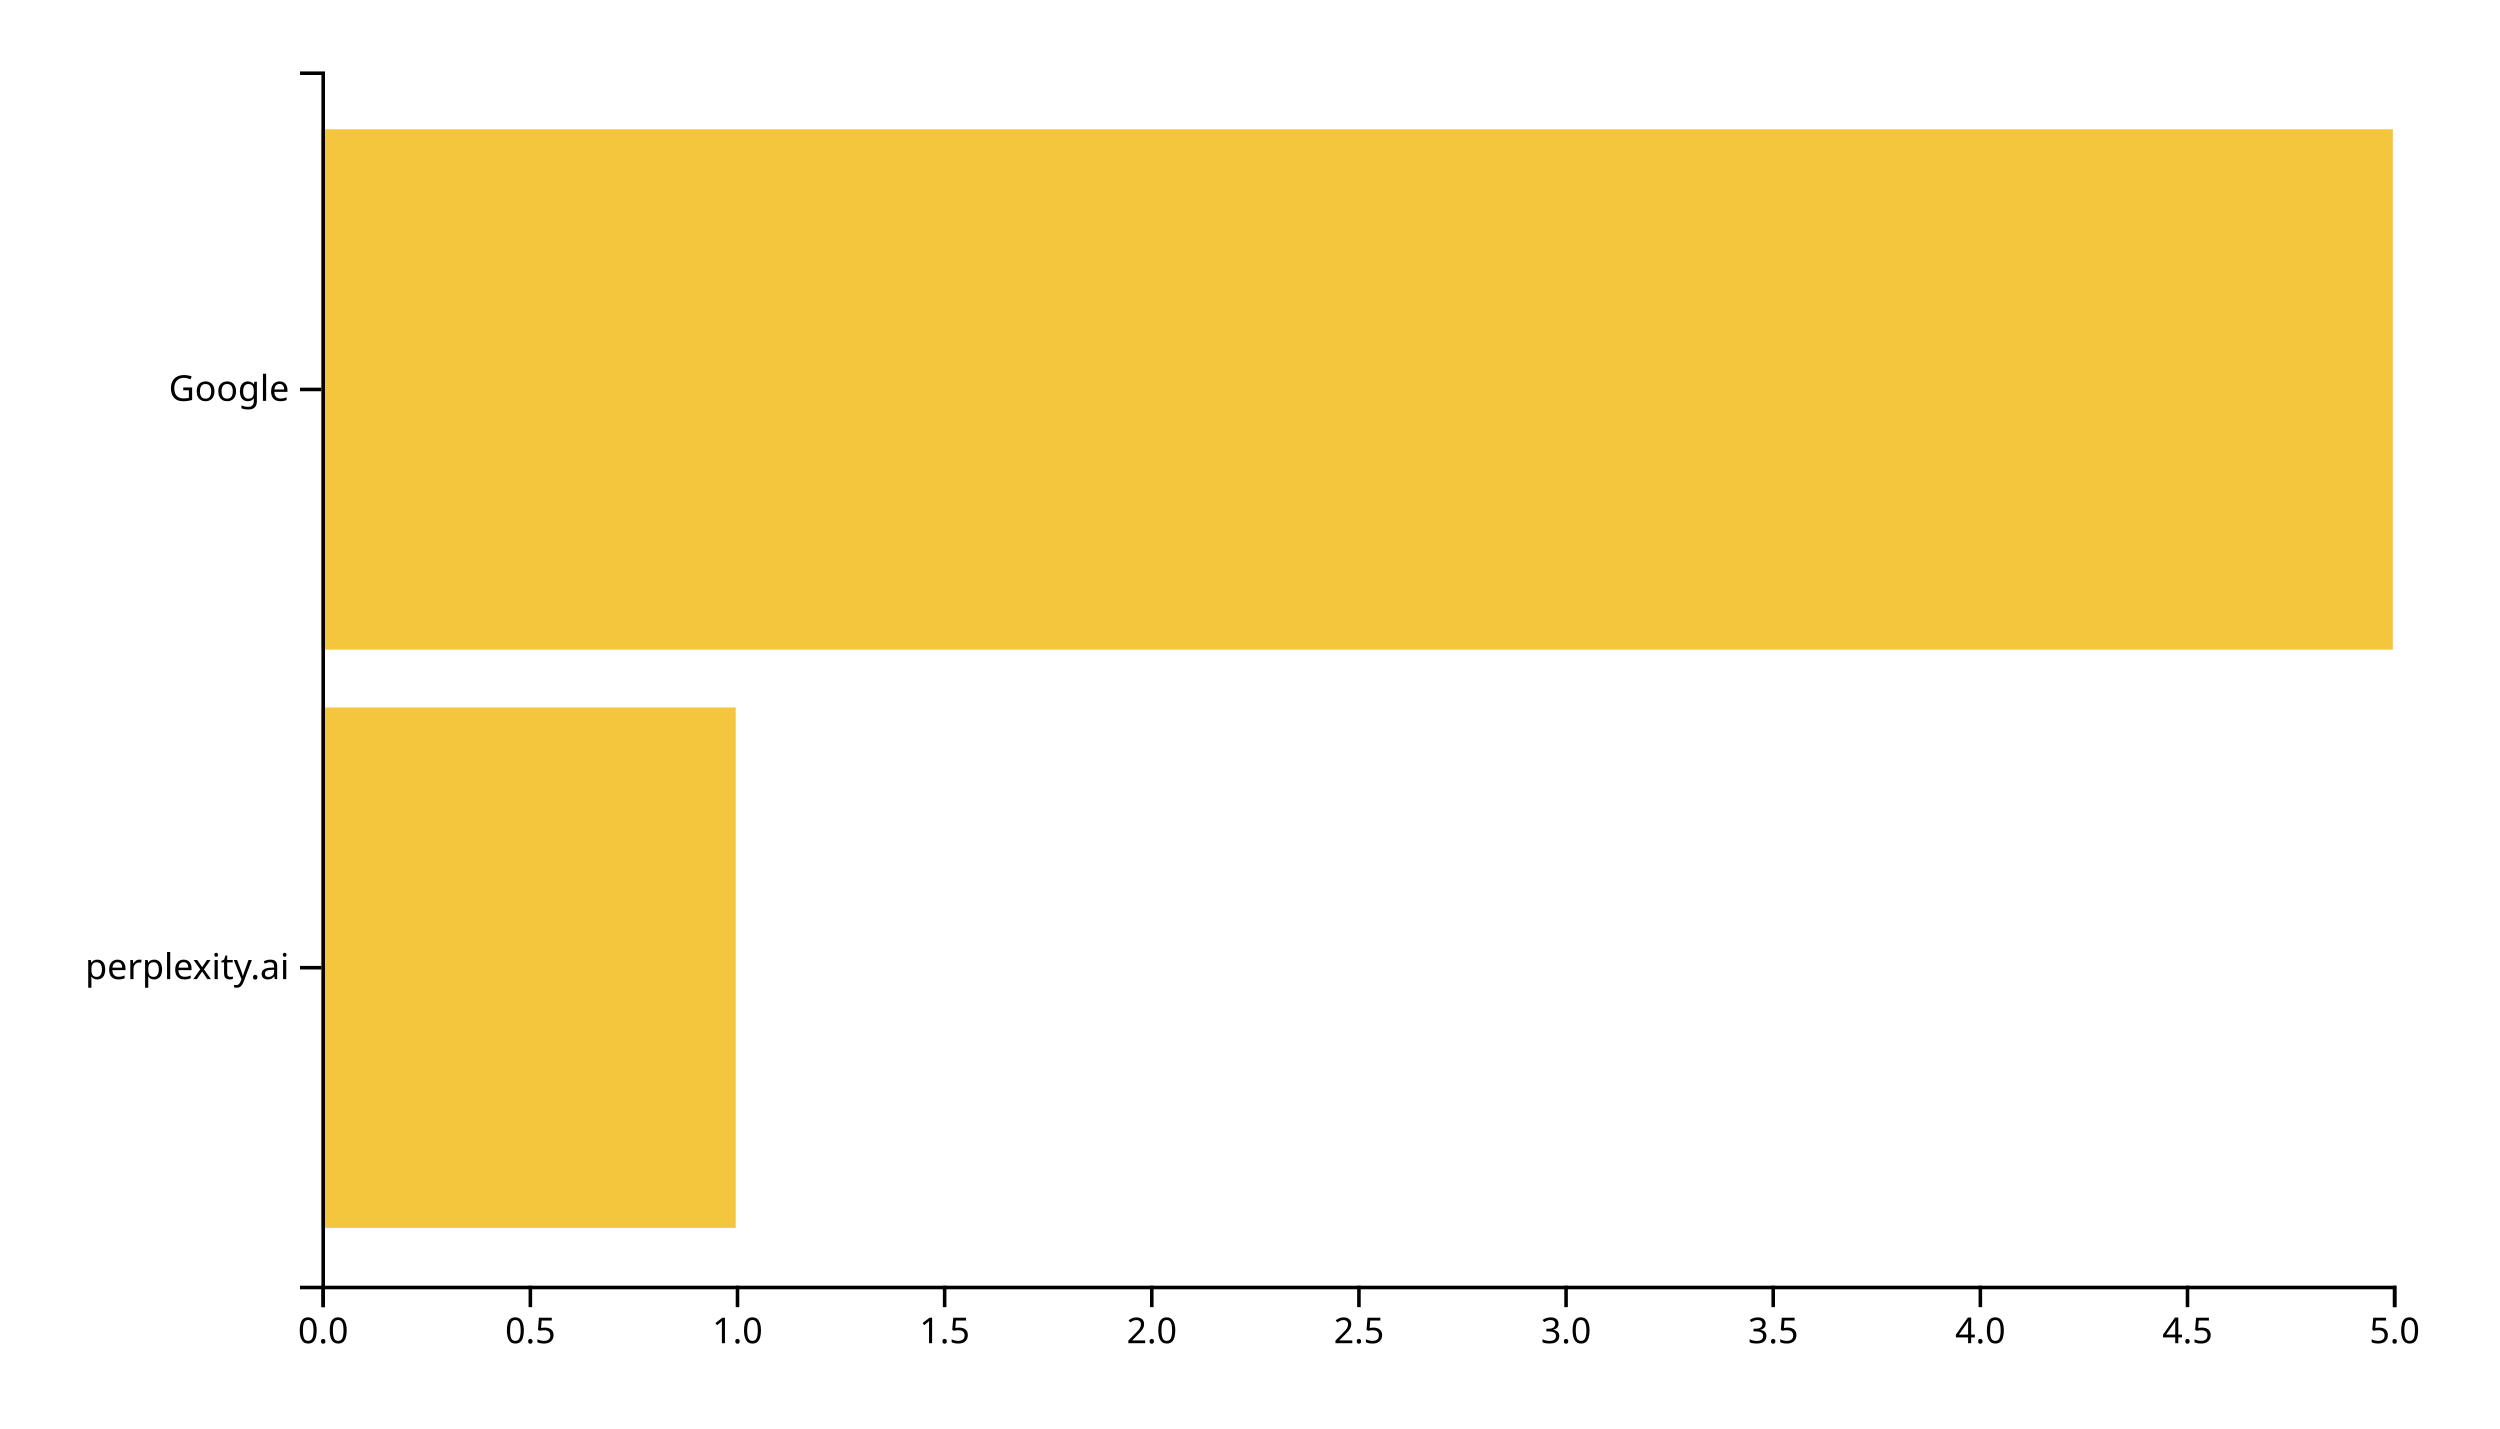
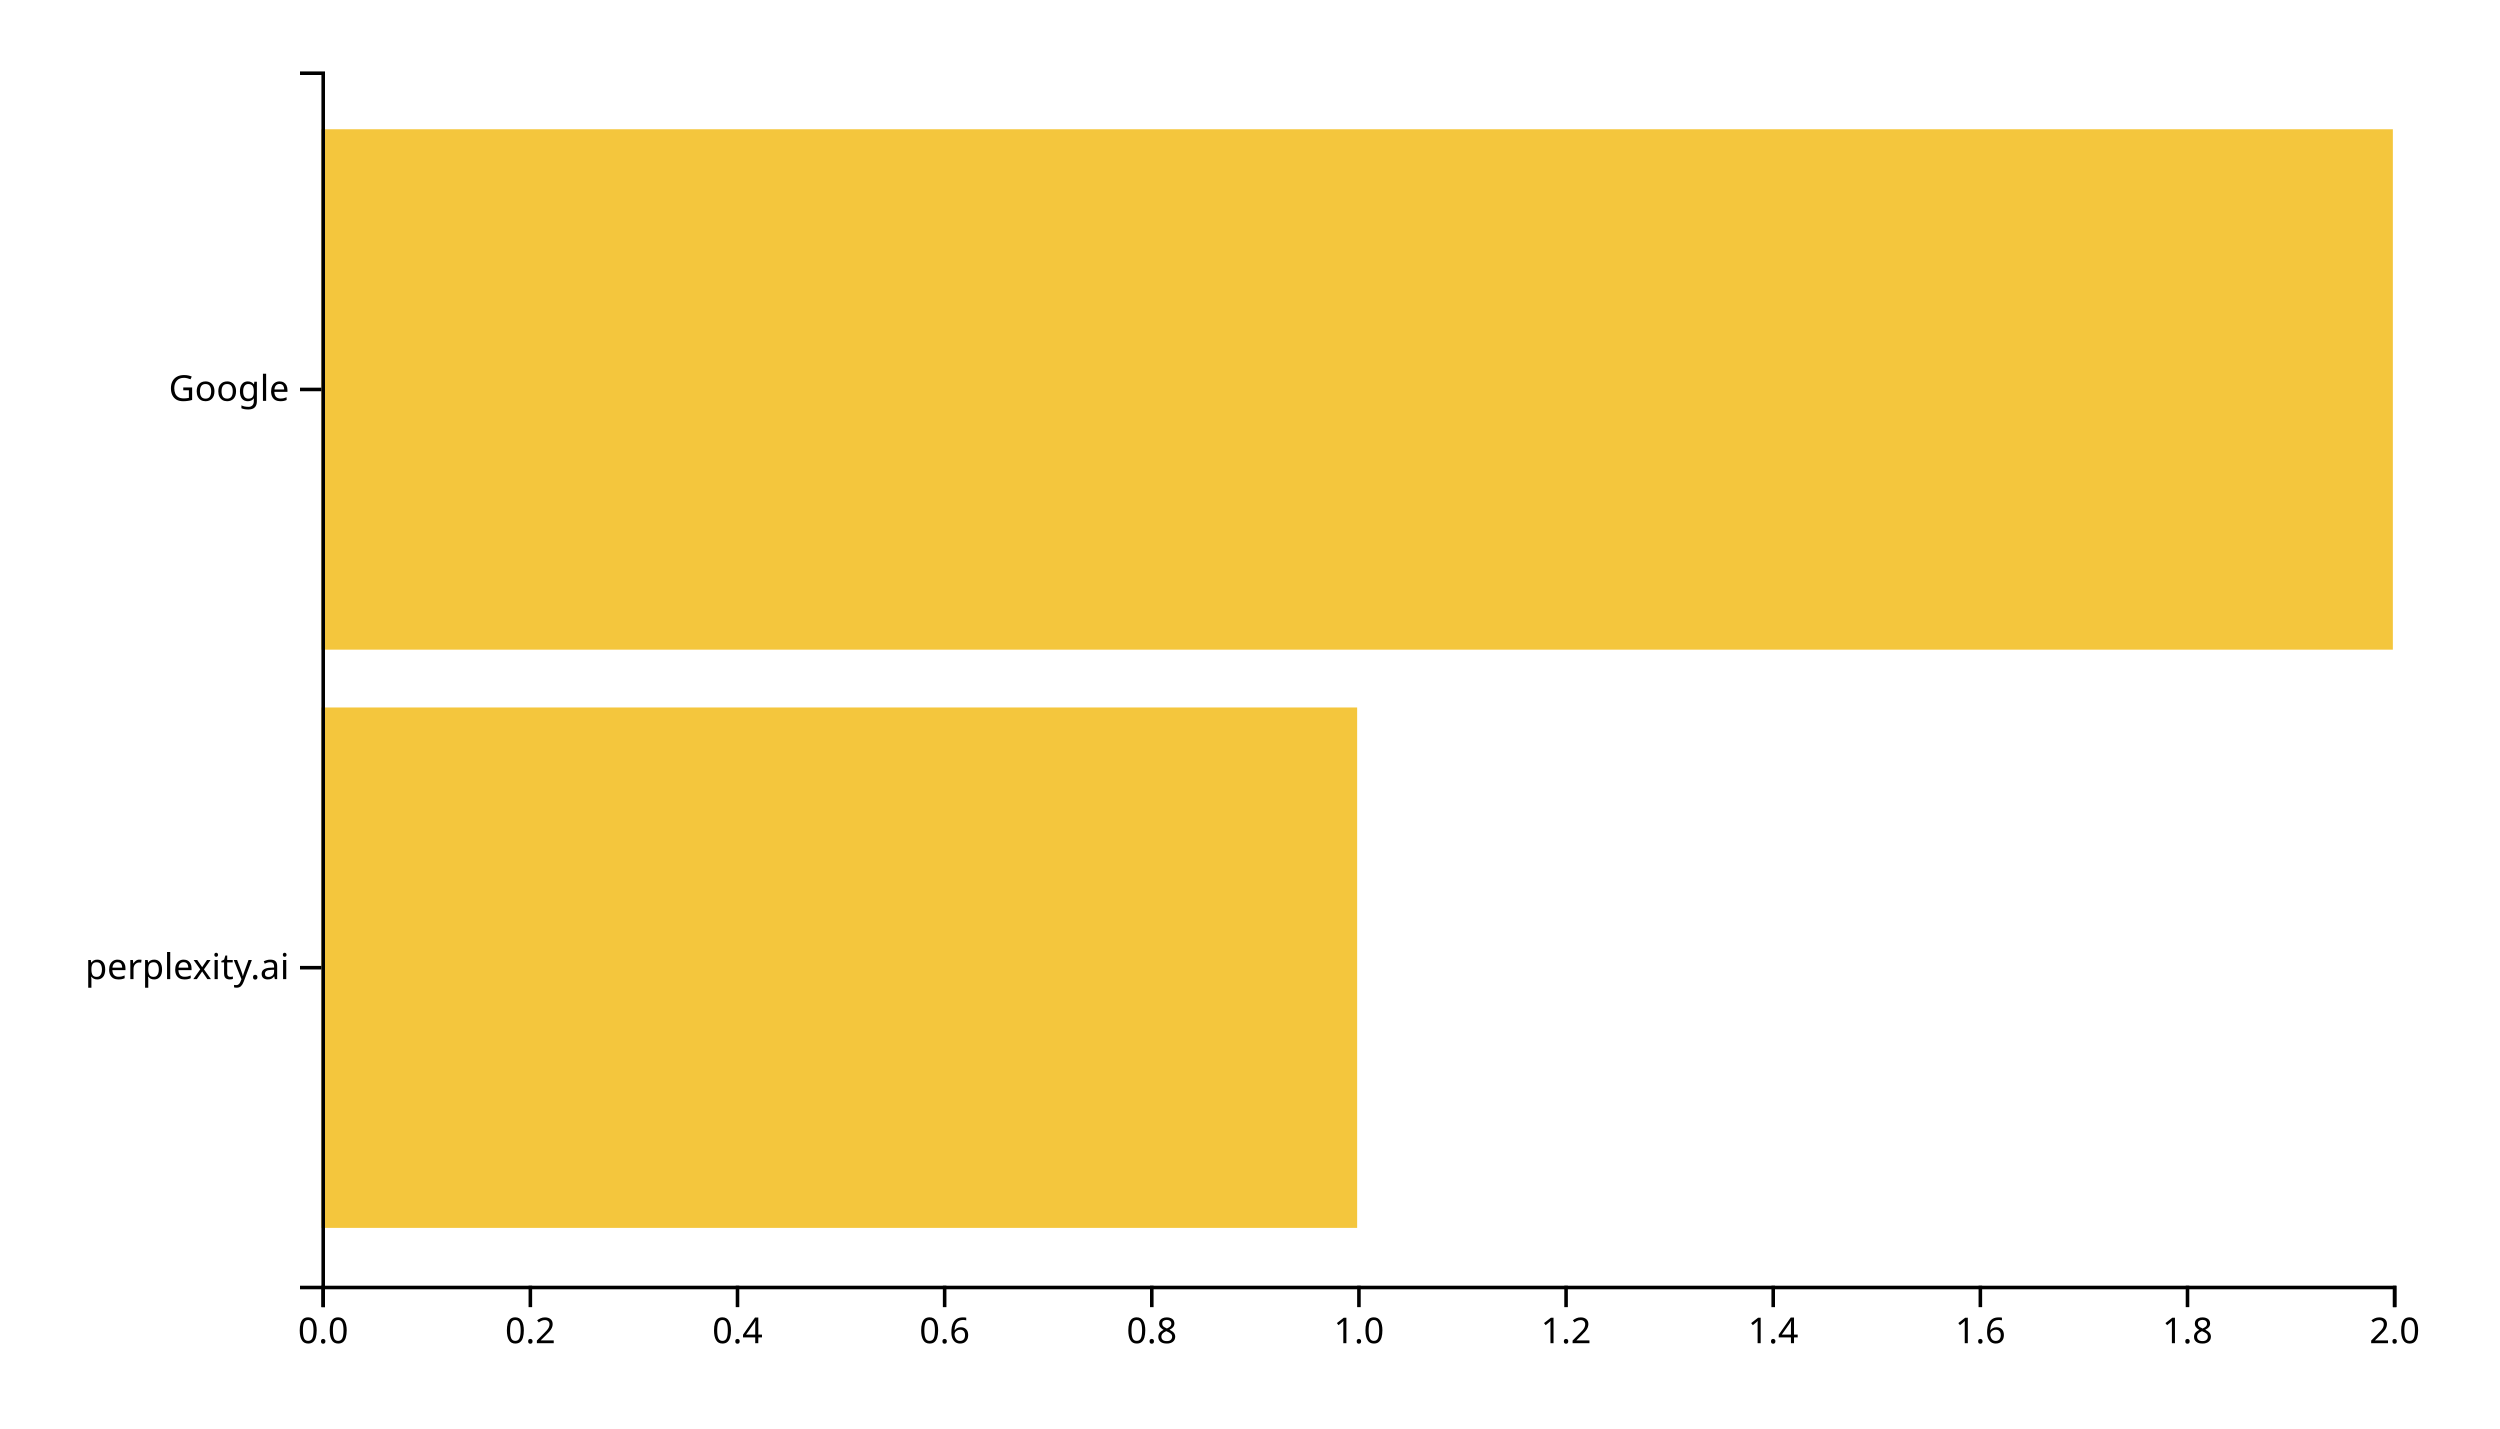
<svg xmlns="http://www.w3.org/2000/svg" width="700" height="400">
  <g transform="translate(90,20)">
-     <rect class="bar" width="116" y="178.095" height="145.714" style="fill: #f4c63d; text-anchor: end;" />
+     <rect class="bar" width="290" y="178.095" height="145.714" style="fill: #f4c63d; text-anchor: end;" />
    <rect class="bar" width="580" y="16.19" height="145.714" style="fill: #f4c63d; text-anchor: end;" />
    <g transform="translate(0,340)" fill="none" font-size="10" font-family="sans-serif" text-anchor="middle">
      <path class="domain" stroke="currentColor" d="M0.5,6V0.5H580.5V6" />
      <g class="tick" opacity="1" transform="translate(0.5,0)">
        <line stroke="currentColor" y2="6" />
        <text fill="currentColor" y="9" dy="0.71em">0.0</text>
      </g>
      <g class="tick" opacity="1" transform="translate(58.5,0)">
        <line stroke="currentColor" y2="6" />
-         <text fill="currentColor" y="9" dy="0.71em">0.5</text>
+         <text fill="currentColor" y="9" dy="0.71em">0.2</text>
      </g>
      <g class="tick" opacity="1" transform="translate(116.5,0)">
        <line stroke="currentColor" y2="6" />
-         <text fill="currentColor" y="9" dy="0.71em">1.0</text>
+         <text fill="currentColor" y="9" dy="0.71em">0.4</text>
      </g>
      <g class="tick" opacity="1" transform="translate(174.5,0)">
        <line stroke="currentColor" y2="6" />
-         <text fill="currentColor" y="9" dy="0.71em">1.5</text>
+         <text fill="currentColor" y="9" dy="0.71em">0.6</text>
      </g>
      <g class="tick" opacity="1" transform="translate(232.5,0)">
        <line stroke="currentColor" y2="6" />
-         <text fill="currentColor" y="9" dy="0.71em">2.0</text>
+         <text fill="currentColor" y="9" dy="0.71em">0.8</text>
      </g>
      <g class="tick" opacity="1" transform="translate(290.5,0)">
        <line stroke="currentColor" y2="6" />
-         <text fill="currentColor" y="9" dy="0.71em">2.5</text>
+         <text fill="currentColor" y="9" dy="0.71em">1.0</text>
      </g>
      <g class="tick" opacity="1" transform="translate(348.5,0)">
        <line stroke="currentColor" y2="6" />
-         <text fill="currentColor" y="9" dy="0.71em">3.0</text>
+         <text fill="currentColor" y="9" dy="0.71em">1.2</text>
      </g>
      <g class="tick" opacity="1" transform="translate(406.5,0)">
        <line stroke="currentColor" y2="6" />
-         <text fill="currentColor" y="9" dy="0.71em">3.5</text>
+         <text fill="currentColor" y="9" dy="0.71em">1.4</text>
      </g>
      <g class="tick" opacity="1" transform="translate(464.5,0)">
        <line stroke="currentColor" y2="6" />
-         <text fill="currentColor" y="9" dy="0.71em">4.0</text>
+         <text fill="currentColor" y="9" dy="0.71em">1.6</text>
      </g>
      <g class="tick" opacity="1" transform="translate(522.5,0)">
        <line stroke="currentColor" y2="6" />
-         <text fill="currentColor" y="9" dy="0.71em">4.5</text>
+         <text fill="currentColor" y="9" dy="0.71em">1.8</text>
      </g>
      <g class="tick" opacity="1" transform="translate(580.5,0)">
        <line stroke="currentColor" y2="6" />
-         <text fill="currentColor" y="9" dy="0.71em">5.0</text>
+         <text fill="currentColor" y="9" dy="0.71em">2.0</text>
      </g>
    </g>
    <g fill="none" font-size="10" font-family="sans-serif" text-anchor="end">
      <path class="domain" stroke="currentColor" d="M-6,340.5H0.5V0.5H-6" />
      <g class="tick" opacity="1" transform="translate(0,250.9524)">
        <line stroke="currentColor" x2="-6" />
        <text fill="currentColor" x="-9" dy="0.32em">perplexity.ai</text>
      </g>
      <g class="tick" opacity="1" transform="translate(0,89.04762)">
        <line stroke="currentColor" x2="-6" />
        <text fill="currentColor" x="-9" dy="0.32em">Google</text>
      </g>
    </g>
  </g>
</svg>
